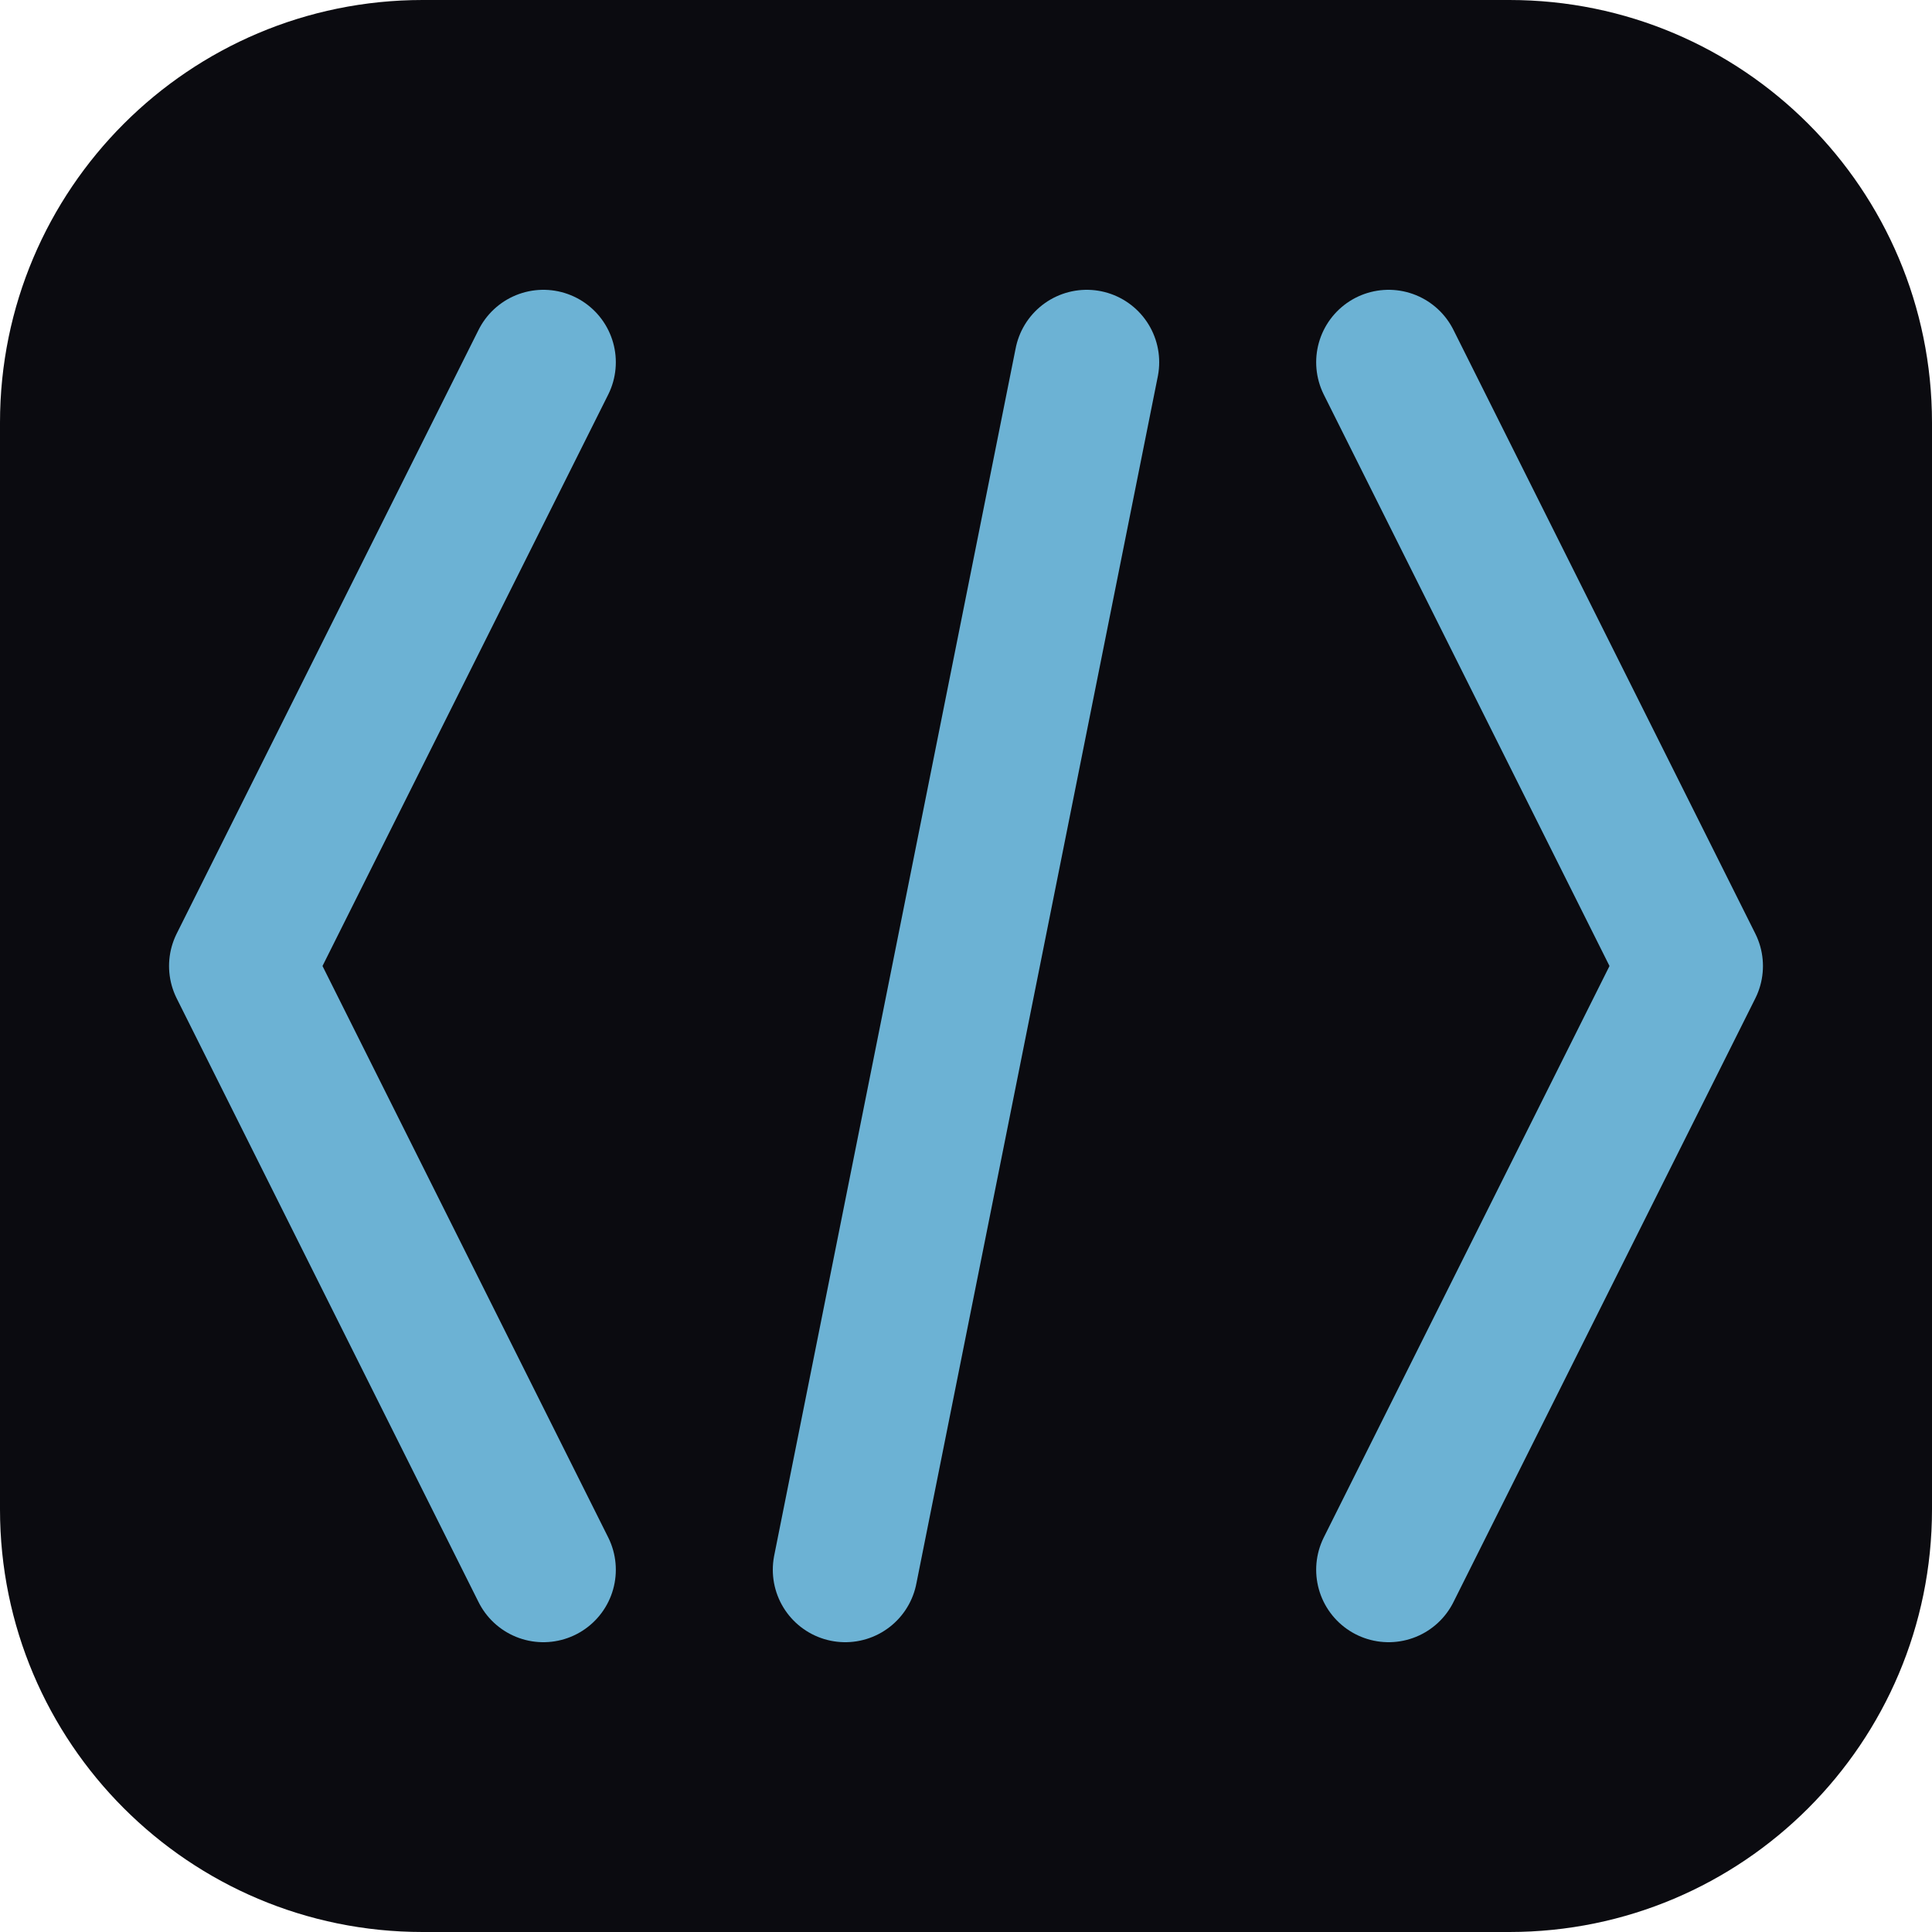
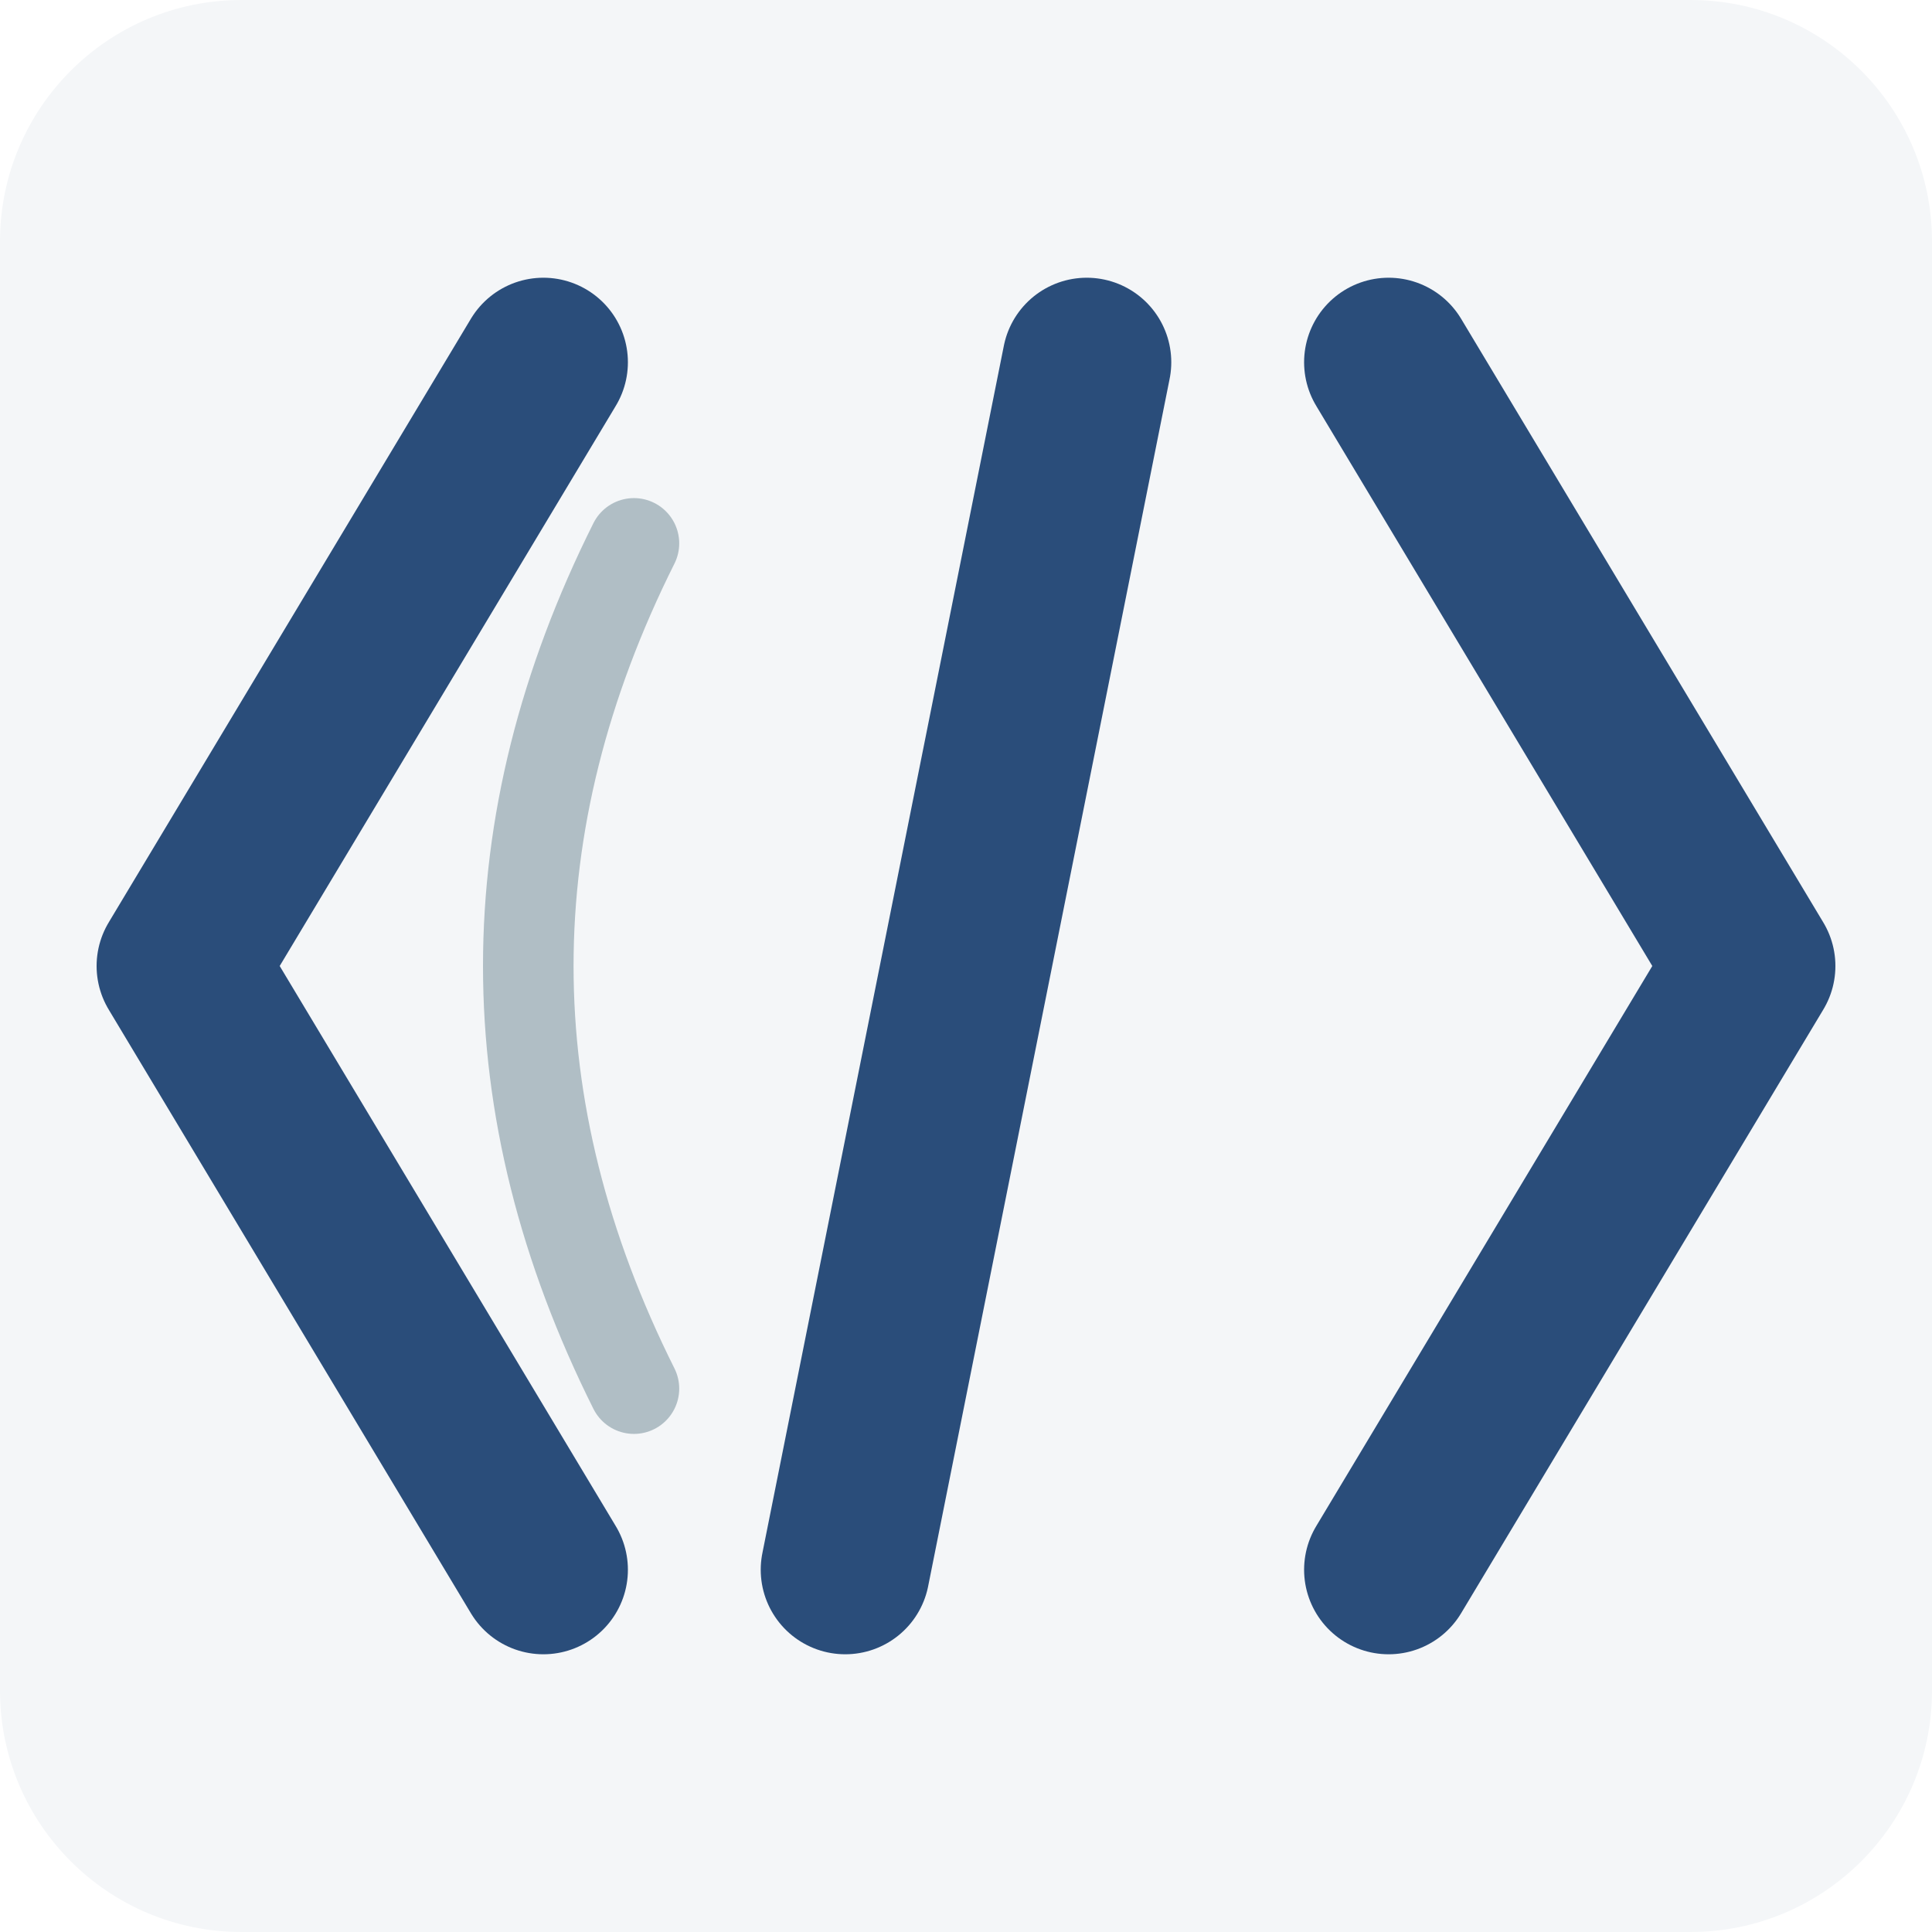
<svg xmlns="http://www.w3.org/2000/svg" viewBox="0 0 32 32">
-   <rect width="32" height="32" rx="7" fill="#0b0b10" />
-   <polyline points="9,6 4,16 9,26" fill="none" stroke="#6cb2d4" stroke-width="2.4" stroke-linecap="round" stroke-linejoin="round" />
-   <line x1="14" y1="26" x2="18" y2="6" fill="none" stroke="#6cb2d4" stroke-width="2.4" stroke-linecap="round" />
-   <polyline points="23,6 28,16 23,26" fill="none" stroke="#6cb2d4" stroke-width="2.4" stroke-linecap="round" stroke-linejoin="round" />
+   <rect width="32" height="32" rx="4" fill="#f4f6f8" />
+   <polyline points="9,6 3,16 9,26" fill="none" stroke="#2a4d7a" stroke-width="2.8" stroke-linecap="round" stroke-linejoin="round" />
+   <line x1="14" y1="26" x2="18" y2="6" fill="none" stroke="#2a4d7a" stroke-width="2.8" stroke-linecap="round" />
+   <polyline points="23,6 29,16 23,26" fill="none" stroke="#2a4d7a" stroke-width="2.8" stroke-linecap="round" stroke-linejoin="round" />
+   <path d="M10.5 9 Q7 16 10.5 23" fill="none" stroke="#b0bec5" stroke-width="1.5" stroke-linecap="round" />
</svg>
